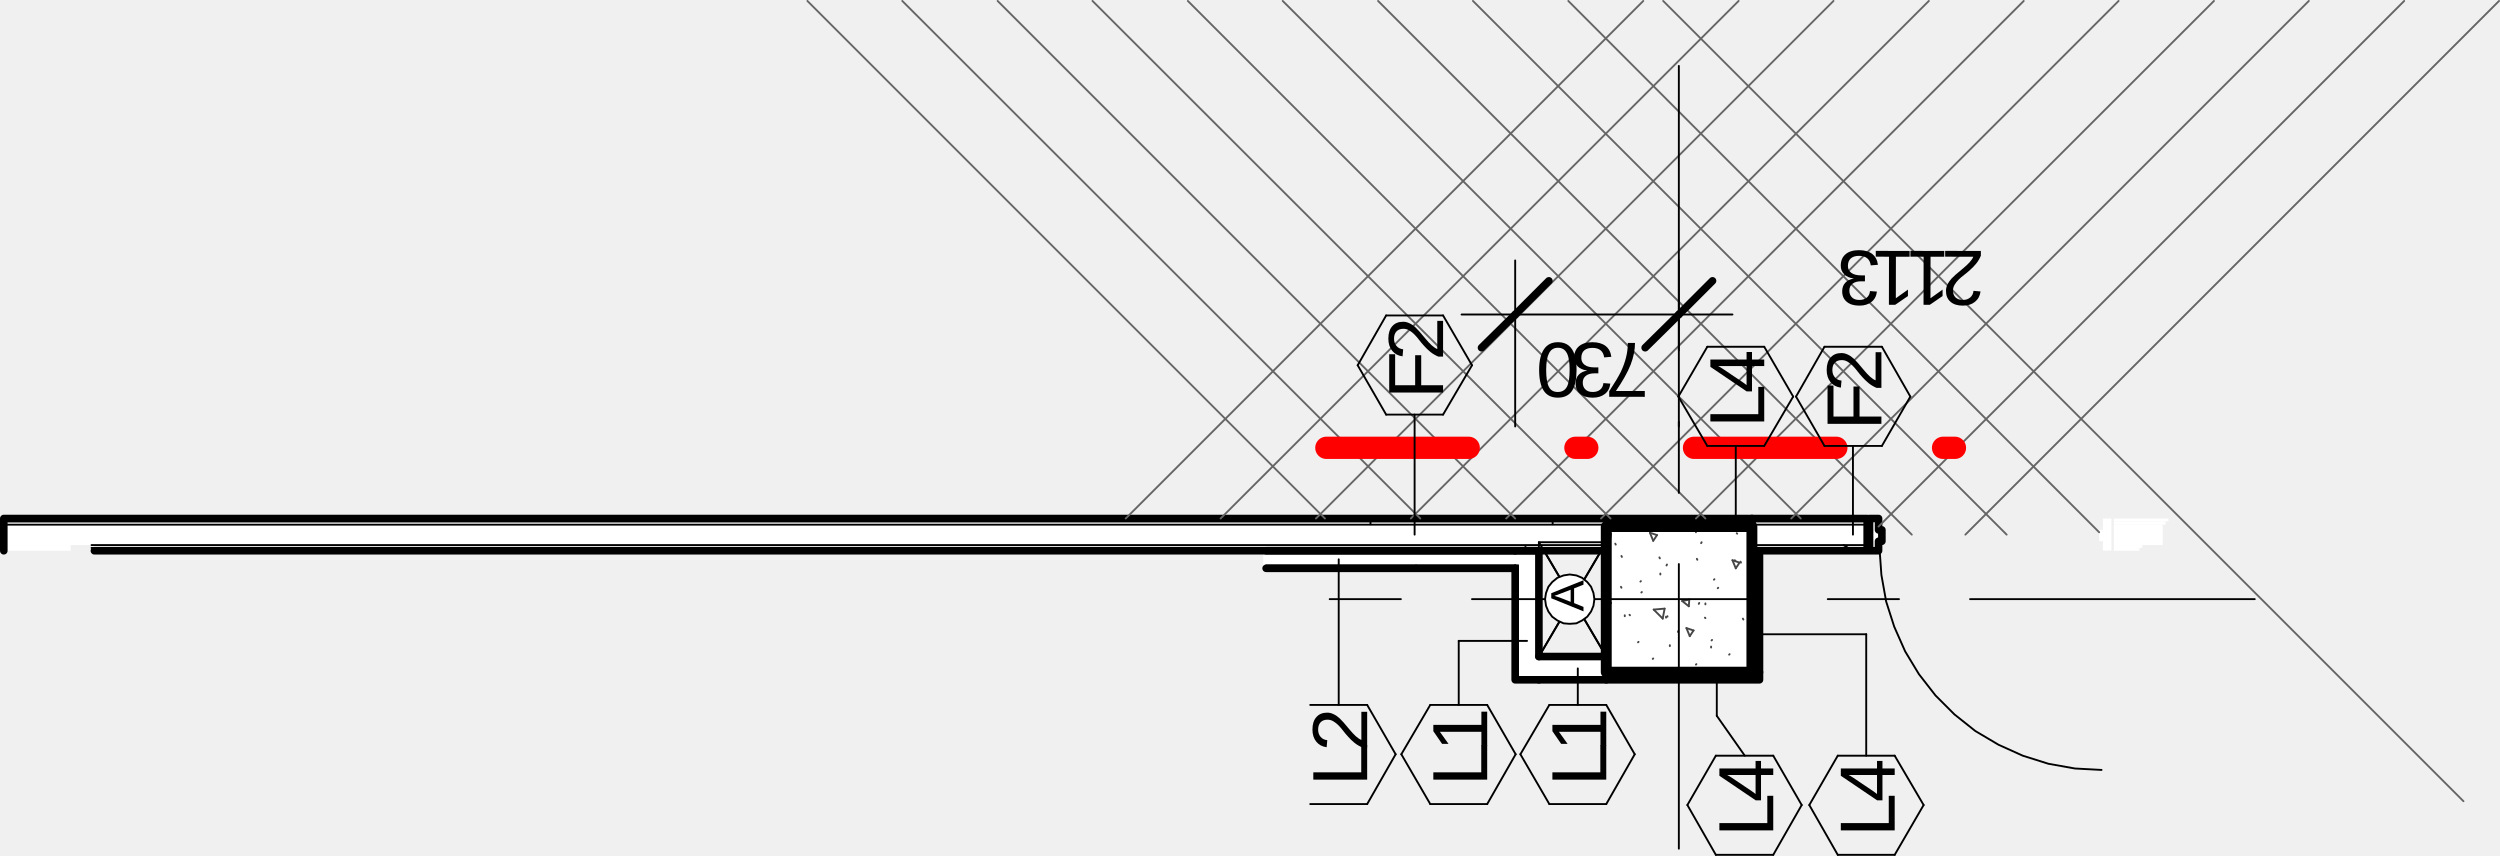
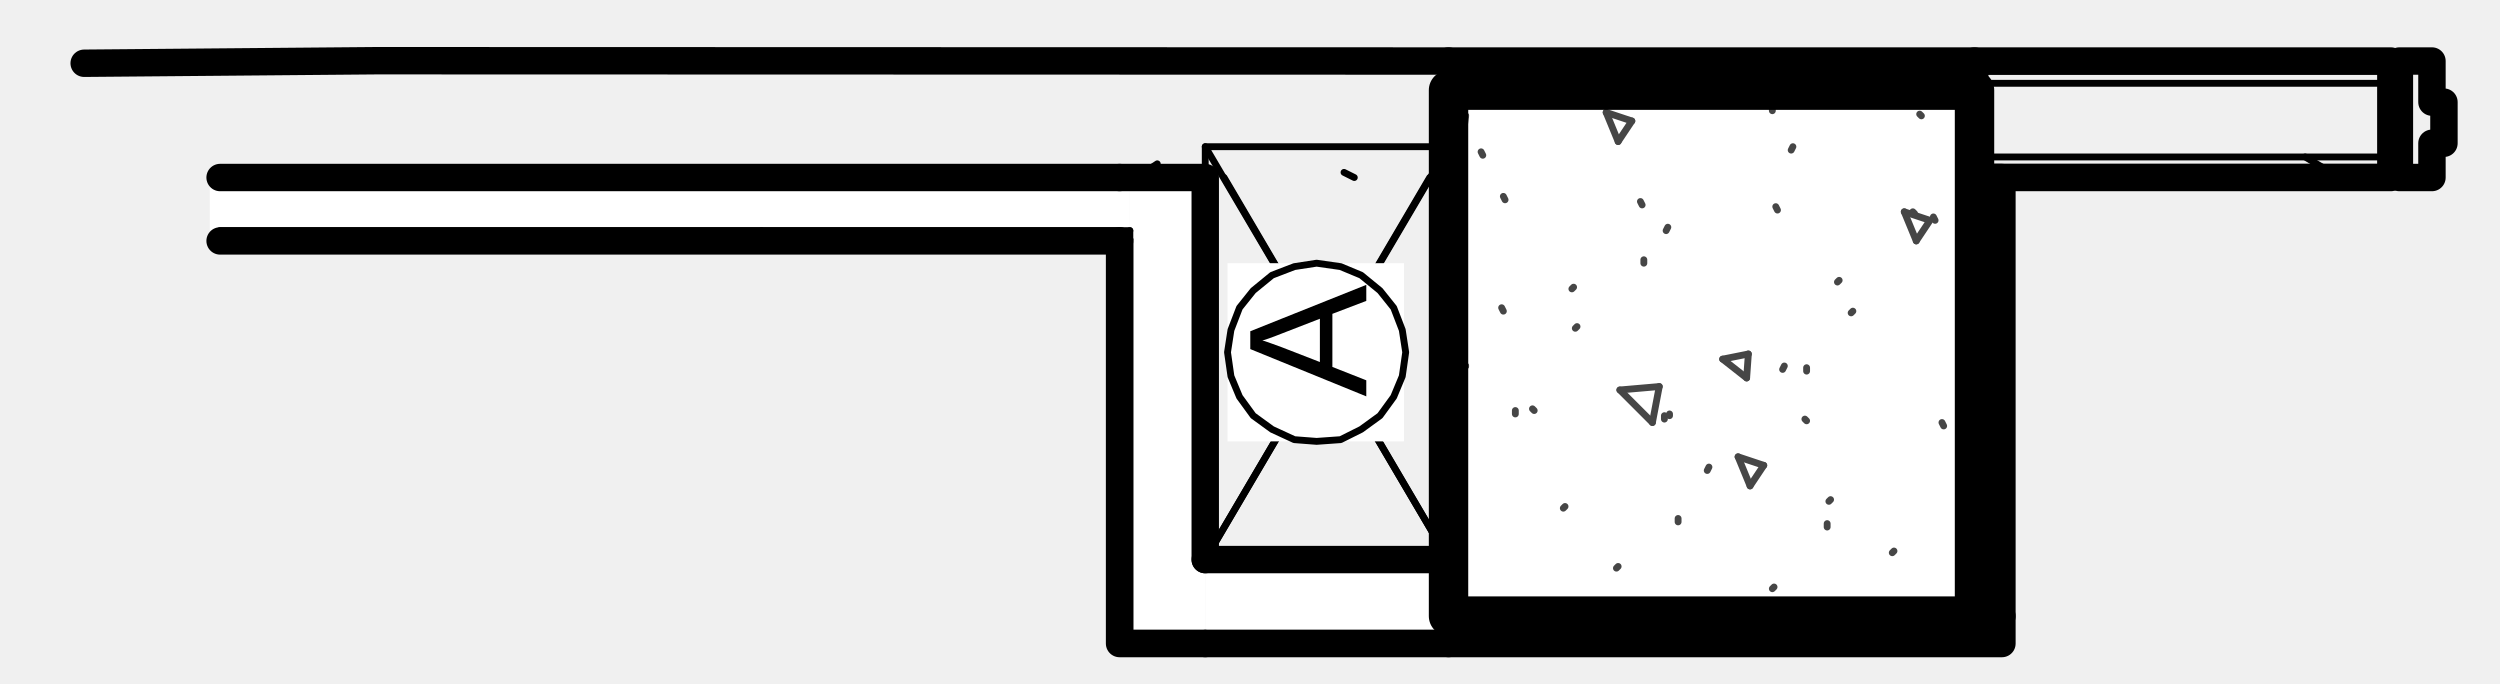
- <svg xmlns="http://www.w3.org/2000/svg" viewBox="0 0 316.2 108.24">
+ <svg xmlns="http://www.w3.org/2000/svg" viewBox="152.432 63.443 87.551 23.934">
  <defs>
    <style>.cls-1,.cls-13,.cls-14,.cls-15,.cls-16,.cls-17,.cls-18,.cls-2{fill:none;}.cls-1{clip-rule:evenodd;}.cls-3{fill:#fff;}.cls-4{clip-path:url(#clip-path);}.cls-5{clip-path:url(#clip-path-2);}.cls-6{clip-path:url(#clip-path-3);}.cls-7{clip-path:url(#clip-path-5);}.cls-8{clip-path:url(#clip-path-7);}.cls-9{clip-path:url(#clip-path-9);}.cls-10{clip-path:url(#clip-path-11);}.cls-11{clip-path:url(#clip-path-13);}.cls-12{clip-path:url(#clip-path-15);}.cls-13{stroke:#464646;}.cls-13,.cls-14,.cls-15,.cls-16,.cls-17,.cls-18{stroke-linecap:round;stroke-linejoin:round;}.cls-13,.cls-14,.cls-17{stroke-width:0.24px;}.cls-14,.cls-15,.cls-16{stroke:#000;}.cls-15{stroke-width:1.38px;}.cls-16{stroke-width:0.96px;}.cls-17{stroke:#656565;}.cls-18{stroke:red;stroke-width:2.82px;}.cls-19,.cls-21{font-size:9.91px;}.cls-19,.cls-21,.cls-24,.cls-25{font-family:ArialNarrow, Arial;}.cls-20{letter-spacing:-0.01em;}.cls-21{letter-spacing:-0.01em;}.cls-22{letter-spacing:0em;}.cls-23{clip-path:url(#clip-path-17);}.cls-24{font-size:5.93px;}.cls-25{font-size:9.91px;}</style>
-     <clipPath id="clip-path" transform="translate(-672.87 -1441.56)">
-       <path class="cls-1" d="M684.45,1511.22H876v-.36H684.45Zm-11.1,0h8.46v-.36h-8.46Z" />
-     </clipPath>
-     <clipPath id="clip-path-2" transform="translate(-672.87 -1441.56)">
-       <rect class="cls-2" width="2383.98" height="3370.02" />
-     </clipPath>
-     <clipPath id="clip-path-3" transform="translate(-672.87 -1441.56)">
-       <path class="cls-1" d="M684.45,1510.86H876v-.36H684.45Zm-11.1,0h8.46v-.36h-8.46Z" />
-     </clipPath>
-     <clipPath id="clip-path-5" transform="translate(-672.87 -1441.56)">
-       <path class="cls-1" d="M938.37,1510h.48v1.2h1.08v-4.08h-1.08v1.44h-.48m-29,2.64h1.14V1510h.42v-1.44h-.42v-1.44h-1.14Z" />
-     </clipPath>
-     <clipPath id="clip-path-7" transform="translate(-672.87 -1441.56)">
-       <path class="cls-1" d="M940.23,1511.22h3.24v-.36h-3.24Zm-45.78,0H909v-.36H894.45Z" />
-     </clipPath>
-     <clipPath id="clip-path-9" transform="translate(-672.87 -1441.56)">
-       <path class="cls-1" d="M940.23,1507.5h6.9v-.36h-6.9Zm-45.78,0H909v-.36H894.45Z" />
-     </clipPath>
-     <clipPath id="clip-path-11" transform="translate(-672.87 -1441.56)">
-       <path class="cls-1" d="M940.23,1507.92h6.54v-.42h-6.54Zm-45.78,0H909v-.42H894.45Z" />
-     </clipPath>
-     <clipPath id="clip-path-13" transform="translate(-672.87 -1441.56)">
-       <path class="cls-1" d="M940.23,1510.5h6.18v-2.58h-6.18Zm-45.78,0H909v-2.58H894.45Z" />
-     </clipPath>
-     <clipPath id="clip-path-15" transform="translate(-672.87 -1441.56)">
-       <path class="cls-1" d="M940.23,1510.86h3.6v-.36h-3.6Zm-45.78,0H909v-.36H894.45Z" />
-     </clipPath>
-     <clipPath id="clip-path-17" transform="translate(-672.87 -1441.56)">
-       <path class="cls-1" d="M868.29,1517.76l.06.42.12.24a2.64,2.64,0,0,0,.6,1l.06.12.12.06.06.06.12.06.12.12.12.06.12.12.18.06.6.3.78.06.06-.06h.84v-.06h.12v-.06h.12v-.06h.12v-.06h.12v-.06h.12V1520H873V1520l.12-.12h.12v-.06l.12-.12h.12v-.06l.06-.06h.12v-.12a3.13,3.13,0,0,0,.78-1.68l.06-.84h-.06l-.06-.36a3,3,0,0,0-2.58-2.28l-.78-.06v.06h-.36v.06h-.18v.06h-.18v.06h-.12v.06H870v.06h-.12v.06h-.12l-.18.18v.06h-.12a3.07,3.07,0,0,0-1.08,1.68l-.06.36" />
-     </clipPath>
  </defs>
-   <g id="Layer_2" data-name="Layer 2">
-     <g id="Layer_1-2" data-name="Layer 1">
-       <rect class="cls-3" x="203.16" y="66.6" width="18.42" height="18.42" />
-       <g class="cls-4">
-         <g class="cls-5">
-           <rect class="cls-3" x="0.48" y="69.3" width="202.68" height="0.36" />
-         </g>
-       </g>
-       <rect class="cls-3" x="0.48" y="65.58" width="202.68" height="3.36" />
-       <g class="cls-6">
-         <g class="cls-5">
-           <rect class="cls-3" x="0.48" y="68.94" width="202.68" height="0.36" />
-         </g>
-       </g>
-       <g class="cls-7">
-         <g class="cls-5">
-           <rect class="cls-3" x="236.46" y="65.58" width="30.6" height="4.08" />
-         </g>
-       </g>
-       <rect class="cls-3" x="192" y="69.66" width="2.64" height="15.96" />
-       <rect class="cls-3" x="191.64" y="71.52" width="0.36" height="14.46" />
-       <rect class="cls-3" x="203.16" y="85.02" width="19.02" height="0.6" />
-       <rect class="cls-3" x="203.16" y="85.62" width="19.38" height="0.36" />
-       <rect class="cls-3" x="160.14" y="71.52" width="31.5" height="0.36" />
-       <rect class="cls-3" x="159.78" y="69.66" width="32.22" height="1.86" />
-       <rect class="cls-3" x="194.64" y="83.04" width="8.52" height="2.58" />
-       <rect class="cls-3" x="192" y="85.62" width="11.16" height="0.36" />
-       <rect class="cls-3" x="203.16" y="65.58" width="18.42" height="1.02" />
-       <g class="cls-8">
-         <g class="cls-5">
-           <rect class="cls-3" x="221.58" y="69.3" width="49.02" height="0.36" />
-         </g>
-       </g>
-       <g class="cls-9">
-         <g class="cls-5">
-           <rect class="cls-3" x="221.58" y="65.58" width="52.68" height="0.36" />
-         </g>
-       </g>
-       <g class="cls-10">
-         <g class="cls-5">
-           <rect class="cls-3" x="221.58" y="65.94" width="52.32" height="0.42" />
-         </g>
-       </g>
-       <g class="cls-11">
-         <g class="cls-5">
-           <rect class="cls-3" x="221.58" y="66.36" width="51.96" height="2.58" />
-         </g>
-       </g>
-       <g class="cls-12">
-         <g class="cls-5">
-           <rect class="cls-3" x="221.58" y="68.94" width="49.38" height="0.36" />
-         </g>
-       </g>
-       <rect class="cls-3" x="221.58" y="69.66" width="0.6" height="15.36" />
-       <rect class="cls-3" x="222.18" y="69.66" width="0.36" height="15.96" />
-       <line class="cls-13" x1="213.6" y1="76.68" x2="212.76" y2="76.02" />
-       <line class="cls-13" x1="203.64" y1="68.4" x2="203.16" y2="67.92" />
-       <line class="cls-13" x1="203.64" y1="68.4" x2="203.76" y2="67.5" />
-       <line class="cls-13" x1="213.6" y1="76.68" x2="213.66" y2="75.84" />
-       <line class="cls-13" x1="203.76" y1="67.5" x2="203.16" y2="67.62" />
-       <line class="cls-13" x1="213.66" y1="75.84" x2="212.76" y2="76.02" />
-       <line class="cls-13" x1="210.3" y1="78.24" x2="209.16" y2="77.1" />
-       <line class="cls-13" x1="210.54" y1="76.98" x2="209.16" y2="77.1" />
-       <line class="cls-13" x1="210.3" y1="78.24" x2="210.54" y2="76.98" />
-       <line class="cls-13" x1="219.54" y1="71.88" x2="219.12" y2="70.86" />
-       <line class="cls-13" x1="213.72" y1="80.46" x2="213.3" y2="79.44" />
-       <line class="cls-13" x1="209.1" y1="68.4" x2="208.68" y2="67.38" />
-       <line class="cls-13" x1="203.28" y1="76.98" x2="203.16" y2="76.62" />
-       <line class="cls-13" x1="203.28" y1="76.98" x2="203.76" y2="76.26" />
-       <line class="cls-13" x1="209.1" y1="68.4" x2="209.58" y2="67.68" />
-       <line class="cls-13" x1="213.72" y1="80.46" x2="214.2" y2="79.74" />
-       <polyline class="cls-13" points="219.54 71.88 220.02 71.16 219.12 70.86" />
-       <line class="cls-13" x1="209.58" y1="67.68" x2="208.68" y2="67.38" />
-       <line class="cls-13" x1="214.2" y1="79.74" x2="213.3" y2="79.44" />
-       <line class="cls-13" x1="203.76" y1="76.26" x2="203.16" y2="76.02" />
-       <line class="cls-13" x1="206.16" y1="77.82" x2="206.1" y2="77.76" />
-       <line class="cls-13" x1="210.9" y1="78" x2="210.9" y2="77.94" />
-       <line class="cls-13" x1="205.14" y1="70.44" x2="205.08" y2="70.32" />
-       <line class="cls-13" x1="215.7" y1="78.18" x2="215.64" y2="78.12" />
-       <line class="cls-13" x1="209.94" y1="70.62" x2="209.88" y2="70.5" />
-       <line class="cls-13" x1="220.5" y1="78.36" x2="220.44" y2="78.24" />
-       <line class="cls-13" x1="214.68" y1="70.8" x2="214.62" y2="70.68" />
-       <line class="cls-13" x1="219.48" y1="70.92" x2="219.42" y2="70.86" />
-       <line class="cls-13" x1="205.5" y1="77.94" x2="205.5" y2="77.82" />
-       <line class="cls-13" x1="205.08" y1="74.34" x2="205.02" y2="74.22" />
-       <line class="cls-13" x1="204.36" y1="68.88" x2="204.3" y2="68.76" />
-       <line class="cls-13" x1="211.2" y1="81.72" x2="211.2" y2="81.6" />
-       <line class="cls-13" x1="210.72" y1="78.12" x2="210.72" y2="78" />
-       <line class="cls-13" x1="210" y1="72.66" x2="210" y2="72.54" />
-       <line class="cls-13" x1="216.42" y1="81.9" x2="216.42" y2="81.78" />
-       <line class="cls-13" x1="215.7" y1="76.44" x2="215.7" y2="76.32" />
-       <line class="cls-13" x1="214.5" y1="67.32" x2="214.5" y2="67.26" />
-       <line class="cls-13" x1="221.4" y1="80.22" x2="221.34" y2="80.16" />
-       <line class="cls-13" x1="220.2" y1="71.16" x2="220.14" y2="71.04" />
-       <line class="cls-13" x1="219.72" y1="67.5" x2="219.66" y2="67.44" />
-       <line class="cls-13" x1="207.48" y1="73.56" x2="207.54" y2="73.5" />
-       <line class="cls-13" x1="207.18" y1="81.24" x2="207.24" y2="81.18" />
-       <line class="cls-13" x1="215.16" y1="68.7" x2="215.22" y2="68.58" />
-       <line class="cls-13" x1="214.86" y1="76.38" x2="214.92" y2="76.26" />
-       <line class="cls-13" x1="216.78" y1="73.32" x2="216.84" y2="73.26" />
-       <line class="cls-13" x1="214.5" y1="84.06" x2="214.56" y2="84" />
-       <line class="cls-13" x1="216.48" y1="81" x2="216.54" y2="80.94" />
-       <line class="cls-13" x1="207.6" y1="74.94" x2="207.66" y2="74.88" />
-       <line class="cls-13" x1="210.78" y1="71.52" x2="210.84" y2="71.4" />
-       <line class="cls-13" x1="209.04" y1="83.34" x2="209.1" y2="83.28" />
-       <line class="cls-13" x1="212.22" y1="79.92" x2="212.28" y2="79.8" />
-       <line class="cls-13" x1="217.26" y1="74.4" x2="217.32" y2="74.34" />
-       <line class="cls-13" x1="218.7" y1="82.8" x2="218.76" y2="82.74" />
-       <line class="cls-14" x1="192.78" y1="69.3" x2="192.12" y2="69.66" />
-       <line class="cls-14" x1="199.5" y1="69.48" x2="199.86" y2="69.66" />
-       <line class="cls-14" x1="173.34" y1="65.94" x2="173.34" y2="65.58" />
-       <line class="cls-14" x1="196.38" y1="65.94" x2="196.38" y2="65.58" />
-       <line class="cls-14" x1="173.34" y1="66.3" x2="173.34" y2="65.94" />
-       <line class="cls-14" x1="196.38" y1="66.3" x2="196.38" y2="65.94" />
-       <line class="cls-14" x1="192.96" y1="69.18" x2="192.78" y2="69.3" />
-       <line class="cls-14" x1="191.64" y1="71.58" x2="192" y2="71.82" />
-       <line class="cls-14" x1="191.64" y1="84.9" x2="191.7" y2="84.9" />
-       <line class="cls-14" x1="179.1" y1="71.88" x2="179.1" y2="71.52" />
-       <line class="cls-14" x1="191.64" y1="71.58" x2="191.64" y2="71.58" />
-       <line class="cls-14" x1="219.42" y1="65.94" x2="219.42" y2="65.58" />
-       <line class="cls-14" x1="233.76" y1="69.3" x2="233.94" y2="69.42" />
-       <line class="cls-14" x1="233.16" y1="68.94" x2="233.76" y2="69.3" />
-       <line class="cls-14" x1="222.36" y1="76.02" x2="222.54" y2="76.14" />
-       <line class="cls-14" x1="194.64" y1="83.04" x2="203.16" y2="83.04" />
-       <line class="cls-14" x1="194.64" y1="68.58" x2="194.64" y2="83.04" />
-       <polyline class="cls-14" points="203.16 68.58 194.64 68.58 203.16 83.04" />
-       <polyline class="cls-14" points="194.64 83.04 203.16 68.58 203.16 83.04" />
-       <line class="cls-14" x1="194.64" y1="83.04" x2="203.16" y2="83.04" />
-       <line class="cls-14" x1="194.64" y1="69.66" x2="194.64" y2="83.04" />
-       <line class="cls-14" x1="195.3" y1="69.66" x2="203.16" y2="83.04" />
-       <line class="cls-14" x1="194.64" y1="83.04" x2="202.5" y2="69.66" />
-       <polyline class="cls-15" points="221.58 66.6 203.16 66.6 203.16 85.02 221.58 85.02 221.58 66.6" />
-       <polyline class="cls-16" points="11.94 69.66 203.16 69.66 203.16 66.6" />
-       <polyline class="cls-16" points="203.16 65.58 0.48 65.58 0.48 69.66" />
-       <line class="cls-14" x1="203.16" y1="69.3" x2="11.58" y2="69.3" />
-       <line class="cls-14" x1="203.16" y1="65.94" x2="203.16" y2="65.58" />
-       <polyline class="cls-14" points="203.16 66.36 203.16 65.94 0.48 65.94" />
-       <polyline class="cls-14" points="203.16 66.6 203.16 66.36 0.48 66.36" />
-       <line class="cls-14" x1="203.16" y1="68.94" x2="11.58" y2="68.94" />
-       <polyline class="cls-14" points="237.72 69.36 237.96 72.72 238.56 76.08 239.58 79.26 240.96 82.38 242.7 85.26 244.8 87.96 247.2 90.36 249.84 92.46 252.78 94.2 255.84 95.58 259.08 96.6 262.44 97.2 265.8 97.38" />
-       <polyline class="cls-16" points="237.6 68.46 238.02 68.46 238.02 67.02 237.6 67.02 237.6 65.58 236.46 65.58 236.46 69.66 237.6 69.66 237.6 68.46" />
-       <polyline class="cls-16" points="194.64 83.04 194.64 69.66 192 69.66 191.64 69.66" />
-       <polyline class="cls-16" points="191.64 71.88 191.64 85.98 192 85.98 194.64 85.98" />
-       <line class="cls-14" x1="192" y1="71.52" x2="192" y2="85.62" />
-       <line class="cls-16" x1="221.58" y1="85.02" x2="203.16" y2="85.02" />
-       <polyline class="cls-16" points="203.16 85.98 222.54 85.98 222.54 85.62 222.54 85.02" />
-       <line class="cls-14" x1="203.16" y1="85.62" x2="222.18" y2="85.62" />
-       <line class="cls-16" x1="160.14" y1="71.88" x2="191.64" y2="71.88" />
-       <line class="cls-16" x1="191.64" y1="69.66" x2="160.14" y2="69.66" />
-       <line class="cls-14" x1="191.64" y1="71.52" x2="160.14" y2="71.52" />
-       <line class="cls-14" x1="191.64" y1="71.52" x2="192" y2="71.52" />
-       <line class="cls-16" x1="203.16" y1="83.04" x2="194.64" y2="83.04" />
-       <line class="cls-16" x1="194.64" y1="85.98" x2="203.16" y2="85.98" />
-       <line class="cls-16" x1="203.16" y1="85.02" x2="203.16" y2="83.04" />
-       <line class="cls-14" x1="194.64" y1="85.62" x2="203.16" y2="85.62" />
-       <line class="cls-14" x1="194.64" y1="85.62" x2="192" y2="85.62" />
-       <polyline class="cls-16" points="203.16 66.6 221.58 66.6 221.58 65.58 203.16 65.58" />
-       <polyline class="cls-14" points="221.58 65.94 203.16 65.94 203.16 66.36 203.16 66.6" />
-       <line class="cls-14" x1="203.16" y1="65.58" x2="203.16" y2="65.94" />
-       <polyline class="cls-16" points="221.58 69.66 236.16 69.66 236.16 65.58 221.58 65.58 221.58 69.66" />
-       <line class="cls-14" x1="236.16" y1="69.3" x2="221.58" y2="69.3" />
-       <line class="cls-14" x1="236.16" y1="65.94" x2="221.58" y2="65.94" />
-       <line class="cls-14" x1="236.16" y1="66.36" x2="221.58" y2="66.36" />
-       <line class="cls-14" x1="236.16" y1="68.94" x2="221.58" y2="68.94" />
-       <line class="cls-16" x1="221.58" y1="69.66" x2="221.58" y2="85.02" />
-       <polyline class="cls-16" points="222.54 85.02 222.54 69.66 221.58 69.66" />
-       <line class="cls-14" x1="222.18" y1="85.02" x2="222.18" y2="69.66" />
-       <line class="cls-14" x1="222.18" y1="85.02" x2="222.18" y2="85.62" />
-       <line class="cls-17" x1="167.58" y1="65.58" x2="102.12" y2="0.12" />
-       <line class="cls-17" x1="179.64" y1="65.58" x2="114.12" y2="0.12" />
-       <line class="cls-17" x1="191.64" y1="65.58" x2="126.18" y2="0.12" />
-       <line class="cls-17" x1="203.7" y1="65.58" x2="138.18" y2="0.12" />
-       <line class="cls-17" x1="215.7" y1="65.58" x2="150.24" y2="0.12" />
-       <line class="cls-17" x1="227.76" y1="65.58" x2="162.24" y2="0.12" />
-       <line class="cls-17" x1="241.8" y1="67.62" x2="174.3" y2="0.12" />
-       <line class="cls-17" x1="253.8" y1="67.62" x2="186.3" y2="0.12" />
-       <line class="cls-17" x1="265.5" y1="67.32" x2="198.36" y2="0.12" />
-       <line class="cls-17" x1="311.58" y1="101.34" x2="210.36" y2="0.12" />
-       <line class="cls-17" x1="316.08" y1="0.12" x2="248.58" y2="67.62" />
-       <line class="cls-17" x1="304.08" y1="0.12" x2="237.6" y2="66.6" />
-       <line class="cls-17" x1="292.02" y1="0.12" x2="226.56" y2="65.58" />
-       <line class="cls-17" x1="280.02" y1="0.12" x2="214.5" y2="65.58" />
-       <line class="cls-17" x1="267.96" y1="0.12" x2="202.5" y2="65.58" />
-       <line class="cls-17" x1="255.96" y1="0.12" x2="190.5" y2="65.58" />
-       <line class="cls-17" x1="243.96" y1="0.12" x2="178.44" y2="65.58" />
-       <line class="cls-17" x1="231.9" y1="0.12" x2="166.44" y2="65.58" />
-       <line class="cls-17" x1="219.9" y1="0.12" x2="154.38" y2="65.58" />
-       <line class="cls-17" x1="207.84" y1="0.12" x2="142.38" y2="65.58" />
-       <line class="cls-18" x1="167.76" y1="56.64" x2="185.76" y2="56.64" />
-       <line class="cls-18" x1="199.26" y1="56.64" x2="200.76" y2="56.64" />
-       <line class="cls-18" x1="214.26" y1="56.64" x2="232.26" y2="56.64" />
-       <line class="cls-18" x1="245.76" y1="56.64" x2="247.26" y2="56.64" />
-       <line class="cls-14" x1="168.18" y1="75.78" x2="177.18" y2="75.78" />
-       <line class="cls-14" x1="186.18" y1="75.78" x2="222.18" y2="75.78" />
-       <line class="cls-14" x1="231.18" y1="75.78" x2="240.18" y2="75.78" />
-       <line class="cls-14" x1="249.18" y1="75.78" x2="285.18" y2="75.78" />
-       <line class="cls-14" x1="212.34" y1="107.34" x2="212.34" y2="71.34" />
-       <line class="cls-14" x1="212.34" y1="62.34" x2="212.34" y2="53.34" />
-       <line class="cls-14" x1="212.34" y1="44.34" x2="212.34" y2="8.34" />
-       <line class="cls-14" x1="178.92" y1="67.62" x2="178.92" y2="52.44" />
-       <line class="cls-14" x1="175.32" y1="39.9" x2="171.72" y2="46.2" />
-       <line class="cls-14" x1="182.52" y1="39.9" x2="175.32" y2="39.9" />
-       <line class="cls-14" x1="186.18" y1="46.2" x2="182.52" y2="39.9" />
-       <line class="cls-14" x1="182.52" y1="52.44" x2="186.18" y2="46.2" />
-       <line class="cls-14" x1="175.32" y1="52.44" x2="182.52" y2="52.44" />
-       <line class="cls-14" x1="171.72" y1="46.2" x2="175.32" y2="52.44" />
-       <text class="cls-19" transform="translate(182.52 50.46) rotate(-90)">
-         <tspan class="cls-20">F</tspan>
-         <tspan x="4.86" y="0">2</tspan>
-       </text>
-       <line class="cls-14" x1="184.5" y1="81.06" x2="184.5" y2="89.16" />
-       <line class="cls-14" x1="193.14" y1="81.06" x2="184.5" y2="81.06" />
-       <line class="cls-14" x1="180.9" y1="89.16" x2="177.24" y2="95.4" />
-       <line class="cls-14" x1="188.1" y1="89.16" x2="180.9" y2="89.16" />
-       <line class="cls-14" x1="191.7" y1="95.4" x2="188.1" y2="89.16" />
-       <line class="cls-14" x1="188.1" y1="101.7" x2="191.7" y2="95.4" />
-       <line class="cls-14" x1="180.9" y1="101.7" x2="188.1" y2="101.7" />
-       <line class="cls-14" x1="177.24" y1="95.4" x2="180.9" y2="101.7" />
-       <text class="cls-21" transform="translate(188.1 99.42) rotate(-90)">L<tspan class="cls-22" x="4.38" y="0">1</tspan>
-       </text>
-       <line class="cls-14" x1="217.14" y1="90.54" x2="220.68" y2="95.58" />
-       <line class="cls-14" x1="217.14" y1="85.5" x2="217.14" y2="90.54" />
-       <line class="cls-14" x1="217.02" y1="95.58" x2="213.42" y2="101.82" />
-       <line class="cls-14" x1="224.28" y1="95.58" x2="217.02" y2="95.58" />
-       <line class="cls-14" x1="227.88" y1="101.82" x2="224.28" y2="95.58" />
-       <line class="cls-14" x1="224.28" y1="108.12" x2="227.88" y2="101.82" />
-       <line class="cls-14" x1="217.02" y1="108.12" x2="224.28" y2="108.12" />
-       <line class="cls-14" x1="213.42" y1="101.82" x2="217.02" y2="108.12" />
-       <text class="cls-21" transform="translate(224.28 105.84) rotate(-90)">L<tspan class="cls-22" x="4.38" y="0">4</tspan>
-       </text>
-       <line class="cls-14" x1="169.32" y1="70.74" x2="169.32" y2="89.16" />
-       <line class="cls-14" x1="172.92" y1="89.16" x2="165.72" y2="89.16" />
-       <line class="cls-14" x1="176.52" y1="95.4" x2="172.92" y2="89.16" />
-       <line class="cls-14" x1="172.92" y1="101.7" x2="176.52" y2="95.4" />
-       <line class="cls-14" x1="165.72" y1="101.7" x2="172.92" y2="101.7" />
-       <text class="cls-21" transform="translate(172.92 99.42) rotate(-90)">L<tspan class="cls-22" x="4.38" y="0">2</tspan>
-       </text>
-       <line class="cls-14" x1="199.56" y1="84.54" x2="199.56" y2="89.16" />
-       <line class="cls-14" x1="195.96" y1="89.16" x2="192.3" y2="95.4" />
-       <line class="cls-14" x1="203.16" y1="89.16" x2="195.96" y2="89.16" />
-       <line class="cls-14" x1="206.76" y1="95.4" x2="203.16" y2="89.16" />
-       <line class="cls-14" x1="203.16" y1="101.7" x2="206.76" y2="95.4" />
-       <line class="cls-14" x1="195.96" y1="101.7" x2="203.16" y2="101.7" />
-       <line class="cls-14" x1="192.3" y1="95.4" x2="195.96" y2="101.7" />
-       <text class="cls-21" transform="translate(203.16 99.42) rotate(-90)">L<tspan class="cls-22" x="4.38" y="0">1</tspan>
-       </text>
-       <line class="cls-14" x1="219.54" y1="66.12" x2="219.54" y2="56.4" />
-       <line class="cls-14" x1="215.94" y1="43.86" x2="212.28" y2="50.16" />
-       <line class="cls-14" x1="223.14" y1="43.86" x2="215.94" y2="43.86" />
-       <line class="cls-14" x1="226.8" y1="50.16" x2="223.14" y2="43.86" />
-       <line class="cls-14" x1="223.14" y1="56.4" x2="226.8" y2="50.16" />
-       <line class="cls-14" x1="215.94" y1="56.4" x2="223.14" y2="56.4" />
-       <line class="cls-14" x1="212.28" y1="50.16" x2="215.94" y2="56.4" />
-       <text class="cls-21" transform="translate(223.14 54.12) rotate(-90)">L<tspan class="cls-22" x="4.38" y="0">4</tspan>
-       </text>
-       <line class="cls-14" x1="234.36" y1="67.62" x2="234.36" y2="56.4" />
-       <line class="cls-14" x1="230.76" y1="43.86" x2="227.16" y2="50.16" />
-       <line class="cls-14" x1="238.02" y1="43.86" x2="230.76" y2="43.86" />
-       <line class="cls-14" x1="241.62" y1="50.16" x2="238.02" y2="43.86" />
-       <line class="cls-14" x1="238.02" y1="56.4" x2="241.62" y2="50.16" />
-       <line class="cls-14" x1="230.76" y1="56.4" x2="238.02" y2="56.4" />
-       <line class="cls-14" x1="227.16" y1="50.16" x2="230.76" y2="56.4" />
-       <text class="cls-19" transform="translate(237.96 54.42) rotate(-90)">
-         <tspan class="cls-20">F</tspan>
-         <tspan x="4.86" y="0">2</tspan>
-       </text>
-       <line class="cls-14" x1="236.04" y1="80.22" x2="236.04" y2="95.58" />
-       <line class="cls-14" x1="222.06" y1="80.22" x2="236.04" y2="80.22" />
-       <line class="cls-14" x1="232.44" y1="95.58" x2="228.84" y2="101.82" />
-       <line class="cls-14" x1="239.64" y1="95.58" x2="232.44" y2="95.58" />
-       <line class="cls-14" x1="243.3" y1="101.82" x2="239.64" y2="95.58" />
-       <line class="cls-14" x1="239.64" y1="108.12" x2="243.3" y2="101.82" />
-       <line class="cls-14" x1="232.44" y1="108.12" x2="239.64" y2="108.12" />
-       <line class="cls-14" x1="228.84" y1="101.82" x2="232.44" y2="108.12" />
-       <text class="cls-21" transform="translate(239.64 105.84) rotate(-90)">L<tspan class="cls-22" x="4.38" y="0">4</tspan>
-       </text>
-       <g class="cls-23">
-         <g class="cls-5">
-           <rect class="cls-3" x="195.42" y="72.66" width="6.18" height="6.24" />
-         </g>
-       </g>
-       <polyline class="cls-14" points="198.54 78.9 199.38 78.84 200.1 78.48 200.76 78 201.24 77.34 201.54 76.62 201.66 75.78 201.54 75 201.24 74.22 200.76 73.62 200.1 73.08 199.38 72.78 198.54 72.66 197.76 72.78 196.98 73.08 196.32 73.62 195.84 74.22 195.54 75 195.42 75.78 195.54 76.62 195.84 77.34 196.32 78 196.98 78.48 197.76 78.84 198.54 78.9" />
-       <text class="cls-24" transform="translate(200.28 77.34) rotate(-90)">A</text>
-       <line class="cls-14" x1="219.12" y1="39.78" x2="184.86" y2="39.78" />
-       <line class="cls-16" x1="191.64" y1="39.78" x2="195.9" y2="35.52" />
-       <line class="cls-16" x1="191.64" y1="39.78" x2="187.38" y2="43.98" />
-       <line class="cls-14" x1="191.64" y1="39.78" x2="191.64" y2="32.94" />
-       <line class="cls-14" x1="191.64" y1="39.78" x2="191.64" y2="53.94" />
-       <line class="cls-16" x1="212.34" y1="39.78" x2="216.6" y2="35.52" />
-       <line class="cls-16" x1="212.34" y1="39.78" x2="208.08" y2="43.98" />
-       <line class="cls-14" x1="212.34" y1="39.78" x2="212.34" y2="32.94" />
-       <line class="cls-14" x1="212.34" y1="39.78" x2="212.34" y2="53.94" />
-       <text class="cls-25" transform="translate(208.56 43.38) rotate(-179.9)">7</text>
-       <text class="cls-25" transform="translate(204.18 43.38) rotate(-179.9)">3</text>
-       <text class="cls-25" transform="translate(199.8 43.38) rotate(-179.9)">0</text>
-       <text class="cls-25" transform="translate(251.04 31.74) rotate(-179.9)">2</text>
-       <text class="cls-25" transform="translate(246.66 31.74) rotate(-179.9)">1</text>
-       <text class="cls-25" transform="translate(242.28 31.74) rotate(-179.9)">1</text>
-       <text class="cls-25" transform="translate(237.9 31.74) rotate(-179.9)">3</text>
-     </g>
-   </g>
+   <rect class="cls-3" x="203.16" y="66.6" width="18.42" height="18.42" />
+   <rect class="cls-3" x="192" y="69.66" width="2.64" height="15.96" />
+   <rect class="cls-3" x="191.64" y="71.52" width="0.36" height="14.46" />
+   <rect class="cls-3" x="203.16" y="85.02" width="19.02" height="0.6" />
+   <rect class="cls-3" x="203.16" y="85.62" width="19.38" height="0.36" />
+   <rect class="cls-3" x="160.14" y="71.52" width="31.5" height="0.36" />
+   <rect class="cls-3" x="159.78" y="69.66" width="32.22" height="1.86" />
+   <rect class="cls-3" x="194.64" y="83.04" width="8.52" height="2.58" />
+   <rect class="cls-3" x="192" y="85.62" width="11.16" height="0.36" />
+   <rect class="cls-3" x="203.16" y="65.58" width="18.42" height="1.02" />
+   <rect class="cls-3" x="221.58" y="69.66" width="0.6" height="15.36" />
+   <rect class="cls-3" x="222.18" y="69.66" width="0.36" height="15.96" />
+   <line class="cls-13" x1="213.6" y1="76.68" x2="212.76" y2="76.02" />
+   <line class="cls-13" x1="203.64" y1="68.4" x2="203.16" y2="67.92" />
+   <line class="cls-13" x1="203.64" y1="68.4" x2="203.76" y2="67.5" />
+   <line class="cls-13" x1="213.6" y1="76.68" x2="213.66" y2="75.84" />
+   <line class="cls-13" x1="203.76" y1="67.5" x2="203.16" y2="67.62" />
+   <line class="cls-13" x1="213.66" y1="75.84" x2="212.76" y2="76.02" />
+   <line class="cls-13" x1="210.3" y1="78.24" x2="209.16" y2="77.1" />
+   <line class="cls-13" x1="210.54" y1="76.98" x2="209.16" y2="77.1" />
+   <line class="cls-13" x1="210.3" y1="78.24" x2="210.54" y2="76.98" />
+   <line class="cls-13" x1="219.54" y1="71.88" x2="219.12" y2="70.86" />
+   <line class="cls-13" x1="213.72" y1="80.46" x2="213.3" y2="79.44" />
+   <line class="cls-13" x1="209.1" y1="68.4" x2="208.68" y2="67.38" />
+   <line class="cls-13" x1="203.28" y1="76.98" x2="203.16" y2="76.62" />
+   <line class="cls-13" x1="203.28" y1="76.98" x2="203.76" y2="76.26" />
+   <line class="cls-13" x1="209.1" y1="68.4" x2="209.58" y2="67.68" />
+   <line class="cls-13" x1="213.72" y1="80.46" x2="214.2" y2="79.74" />
+   <polyline class="cls-13" points="219.54 71.88 220.02 71.16 219.12 70.86" />
+   <line class="cls-13" x1="209.58" y1="67.68" x2="208.68" y2="67.38" />
+   <line class="cls-13" x1="214.2" y1="79.74" x2="213.3" y2="79.44" />
+   <line class="cls-13" x1="203.76" y1="76.26" x2="203.16" y2="76.02" />
+   <line class="cls-13" x1="206.16" y1="77.82" x2="206.1" y2="77.76" />
+   <line class="cls-13" x1="210.9" y1="78" x2="210.9" y2="77.94" />
+   <line class="cls-13" x1="205.14" y1="70.44" x2="205.08" y2="70.32" />
+   <line class="cls-13" x1="215.7" y1="78.18" x2="215.64" y2="78.12" />
+   <line class="cls-13" x1="209.94" y1="70.62" x2="209.88" y2="70.5" />
+   <line class="cls-13" x1="220.5" y1="78.36" x2="220.44" y2="78.24" />
+   <line class="cls-13" x1="214.68" y1="70.8" x2="214.62" y2="70.68" />
+   <line class="cls-13" x1="219.48" y1="70.92" x2="219.42" y2="70.86" />
+   <line class="cls-13" x1="205.5" y1="77.94" x2="205.5" y2="77.82" />
+   <line class="cls-13" x1="205.08" y1="74.34" x2="205.02" y2="74.22" />
+   <line class="cls-13" x1="204.36" y1="68.88" x2="204.3" y2="68.76" />
+   <line class="cls-13" x1="211.2" y1="81.72" x2="211.2" y2="81.6" />
+   <line class="cls-13" x1="210.72" y1="78.12" x2="210.72" y2="78" />
+   <line class="cls-13" x1="210" y1="72.66" x2="210" y2="72.54" />
+   <line class="cls-13" x1="216.42" y1="81.9" x2="216.42" y2="81.78" />
+   <line class="cls-13" x1="215.7" y1="76.44" x2="215.7" y2="76.32" />
+   <line class="cls-13" x1="214.5" y1="67.32" x2="214.5" y2="67.26" />
+   <line class="cls-13" x1="221.4" y1="80.22" x2="221.34" y2="80.16" />
+   <line class="cls-13" x1="220.2" y1="71.16" x2="220.14" y2="71.04" />
+   <line class="cls-13" x1="219.72" y1="67.5" x2="219.66" y2="67.44" />
+   <line class="cls-13" x1="207.48" y1="73.56" x2="207.54" y2="73.5" />
+   <line class="cls-13" x1="207.18" y1="81.24" x2="207.24" y2="81.18" />
+   <line class="cls-13" x1="215.16" y1="68.7" x2="215.22" y2="68.58" />
+   <line class="cls-13" x1="214.86" y1="76.38" x2="214.92" y2="76.26" />
+   <line class="cls-13" x1="216.78" y1="73.32" x2="216.84" y2="73.26" />
+   <line class="cls-13" x1="214.5" y1="84.06" x2="214.56" y2="84" />
+   <line class="cls-13" x1="216.48" y1="81" x2="216.54" y2="80.94" />
+   <line class="cls-13" x1="207.6" y1="74.94" x2="207.66" y2="74.88" />
+   <line class="cls-13" x1="210.78" y1="71.52" x2="210.84" y2="71.4" />
+   <line class="cls-13" x1="209.04" y1="83.34" x2="209.1" y2="83.28" />
+   <line class="cls-13" x1="212.22" y1="79.92" x2="212.28" y2="79.8" />
+   <line class="cls-13" x1="217.26" y1="74.4" x2="217.32" y2="74.34" />
+   <line class="cls-13" x1="218.7" y1="82.8" x2="218.76" y2="82.74" />
+   <line class="cls-14" x1="192.78" y1="69.3" x2="192.12" y2="69.66" />
+   <line class="cls-14" x1="199.5" y1="69.48" x2="199.86" y2="69.66" />
+   <line class="cls-14" x1="192.96" y1="69.18" x2="192.78" y2="69.3" />
+   <line class="cls-14" x1="191.64" y1="71.58" x2="192" y2="71.82" />
+   <line class="cls-14" x1="191.64" y1="84.9" x2="191.7" y2="84.9" />
+   <line class="cls-14" x1="179.1" y1="71.88" x2="179.1" y2="71.52" />
+   <line class="cls-14" x1="191.64" y1="71.58" x2="191.64" y2="71.58" />
+   <line class="cls-14" x1="219.42" y1="65.94" x2="219.42" y2="65.58" />
+   <line class="cls-14" x1="233.76" y1="69.3" x2="233.94" y2="69.42" />
+   <line class="cls-14" x1="233.16" y1="68.94" x2="233.76" y2="69.3" />
+   <line class="cls-14" x1="222.36" y1="76.02" x2="222.54" y2="76.14" />
+   <line class="cls-14" x1="194.64" y1="83.04" x2="203.16" y2="83.04" />
+   <line class="cls-14" x1="194.64" y1="68.58" x2="194.64" y2="83.04" />
+   <polyline class="cls-14" points="203.16 68.58 194.64 68.58 203.16 83.04" />
+   <polyline class="cls-14" points="194.64 83.04 203.16 68.58 203.16 83.04" />
+   <line class="cls-14" x1="194.64" y1="83.04" x2="203.16" y2="83.04" />
+   <line class="cls-14" x1="194.64" y1="69.66" x2="194.64" y2="83.04" />
+   <line class="cls-14" x1="195.3" y1="69.66" x2="203.16" y2="83.04" />
+   <line class="cls-14" x1="194.64" y1="83.04" x2="202.5" y2="69.66" />
+   <polyline class="cls-15" points="221.58 66.6 203.16 66.6 203.16 85.02 221.58 85.02 221.58 66.6" />
+   <polyline class="cls-16" points="203.16 65.58 165.61 65.569 155.38 65.658" transform="" />
+   <line class="cls-14" x1="203.16" y1="65.94" x2="203.16" y2="65.58" />
+   <polyline class="cls-16" points="237.6 68.46 238.02 68.46 238.02 67.02 237.6 67.02 237.6 65.58 236.46 65.58 236.46 69.66 237.6 69.66 237.6 68.46" />
+   <polyline class="cls-16" points="194.64 83.04 194.64 69.66 192 69.66 191.64 69.66" />
+   <polyline class="cls-16" points="191.64 71.88 191.64 85.98 192 85.98 194.64 85.98" />
+   <line class="cls-14" x1="192" y1="71.52" x2="192" y2="85.62" />
+   <line class="cls-16" x1="221.58" y1="85.02" x2="203.16" y2="85.02" />
+   <polyline class="cls-16" points="203.16 85.98 222.54 85.98 222.54 85.62 222.54 85.02" />
+   <line class="cls-14" x1="203.16" y1="85.62" x2="222.18" y2="85.62" />
+   <line class="cls-16" x1="160.14" y1="71.88" x2="191.64" y2="71.88" />
+   <line class="cls-16" x1="191.64" y1="69.66" x2="160.14" y2="69.66" />
+   <line class="cls-14" x1="191.64" y1="71.52" x2="160.14" y2="71.52" />
+   <line class="cls-14" x1="191.64" y1="71.52" x2="192" y2="71.52" />
+   <line class="cls-16" x1="203.16" y1="83.04" x2="194.64" y2="83.04" />
+   <line class="cls-16" x1="194.64" y1="85.98" x2="203.16" y2="85.98" />
+   <line class="cls-16" x1="203.16" y1="85.02" x2="203.16" y2="83.04" />
+   <line class="cls-14" x1="194.64" y1="85.62" x2="203.16" y2="85.62" />
+   <line class="cls-14" x1="194.64" y1="85.62" x2="192" y2="85.62" />
+   <polyline class="cls-16" points="203.16 66.6 221.58 66.6 221.58 65.58 203.16 65.58" />
+   <polyline class="cls-14" points="221.58 65.94 203.16 65.94 203.16 66.36 203.16 66.6" />
+   <line class="cls-14" x1="203.16" y1="65.58" x2="203.16" y2="65.94" />
+   <polyline class="cls-16" points="221.58 69.66 236.16 69.66 236.16 65.58 221.58 65.58 221.58 69.66" />
+   <line class="cls-14" x1="236.16" y1="69.3" x2="221.58" y2="69.3" />
+   <line class="cls-14" x1="236.16" y1="65.94" x2="221.58" y2="65.94" />
+   <line class="cls-14" x1="236.16" y1="66.36" x2="221.58" y2="66.36" />
+   <line class="cls-14" x1="236.16" y1="68.94" x2="221.58" y2="68.94" />
+   <line class="cls-16" x1="221.58" y1="69.66" x2="221.58" y2="85.02" />
+   <polyline class="cls-16" points="222.54 85.02 222.54 69.66 221.58 69.66" />
+   <line class="cls-14" x1="222.18" y1="85.02" x2="222.18" y2="69.66" />
+   <line class="cls-14" x1="222.18" y1="85.02" x2="222.18" y2="85.62" />
+   <rect class="cls-3" x="195.42" y="72.66" width="6.18" height="6.24" />
+   <polyline class="cls-14" points="198.54 78.9 199.38 78.84 200.1 78.48 200.76 78 201.24 77.34 201.54 76.62 201.66 75.78 201.54 75 201.24 74.22 200.76 73.62 200.1 73.08 199.38 72.78 198.54 72.66 197.76 72.78 196.98 73.08 196.32 73.62 195.84 74.22 195.54 75 195.42 75.78 195.54 76.62 195.84 77.34 196.32 78 196.98 78.48 197.76 78.84 198.54 78.9" />
+   <text class="cls-24" transform="matrix(0, -1, 1, 0, 200.28, 77.34)" style="white-space: pre; font-size: 5.9px;" x="0" y="0">A</text>
</svg>
